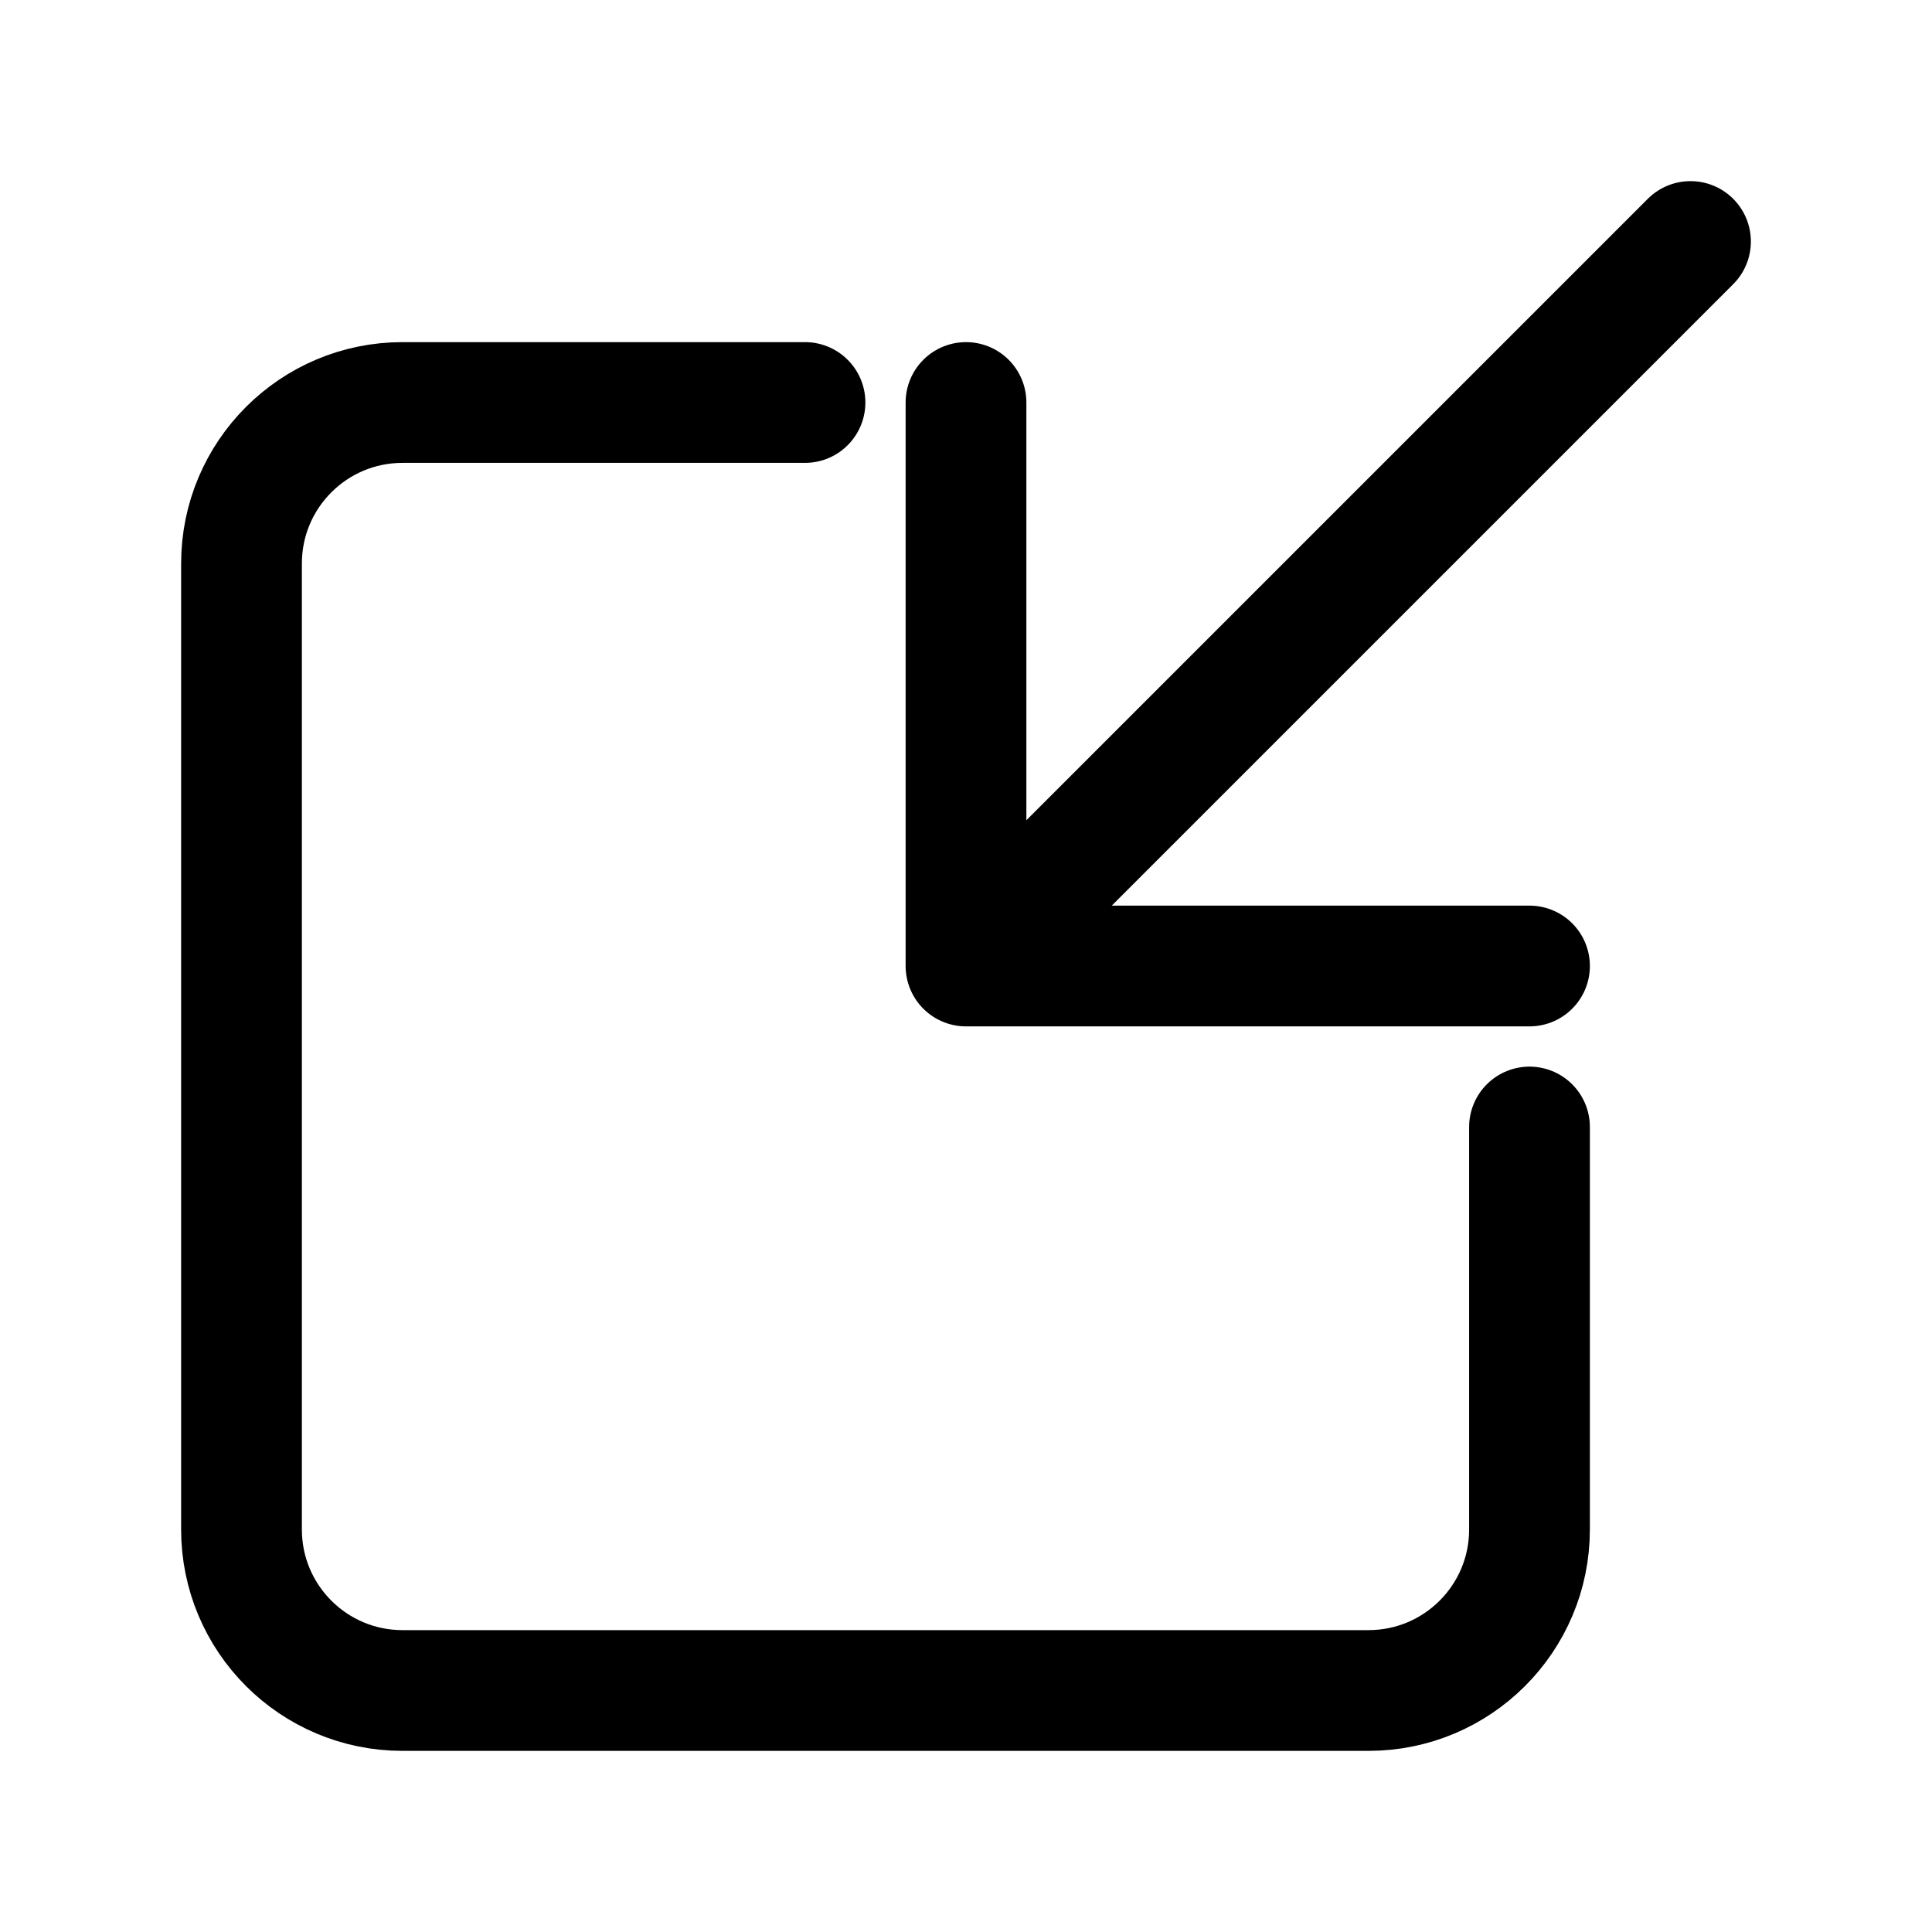
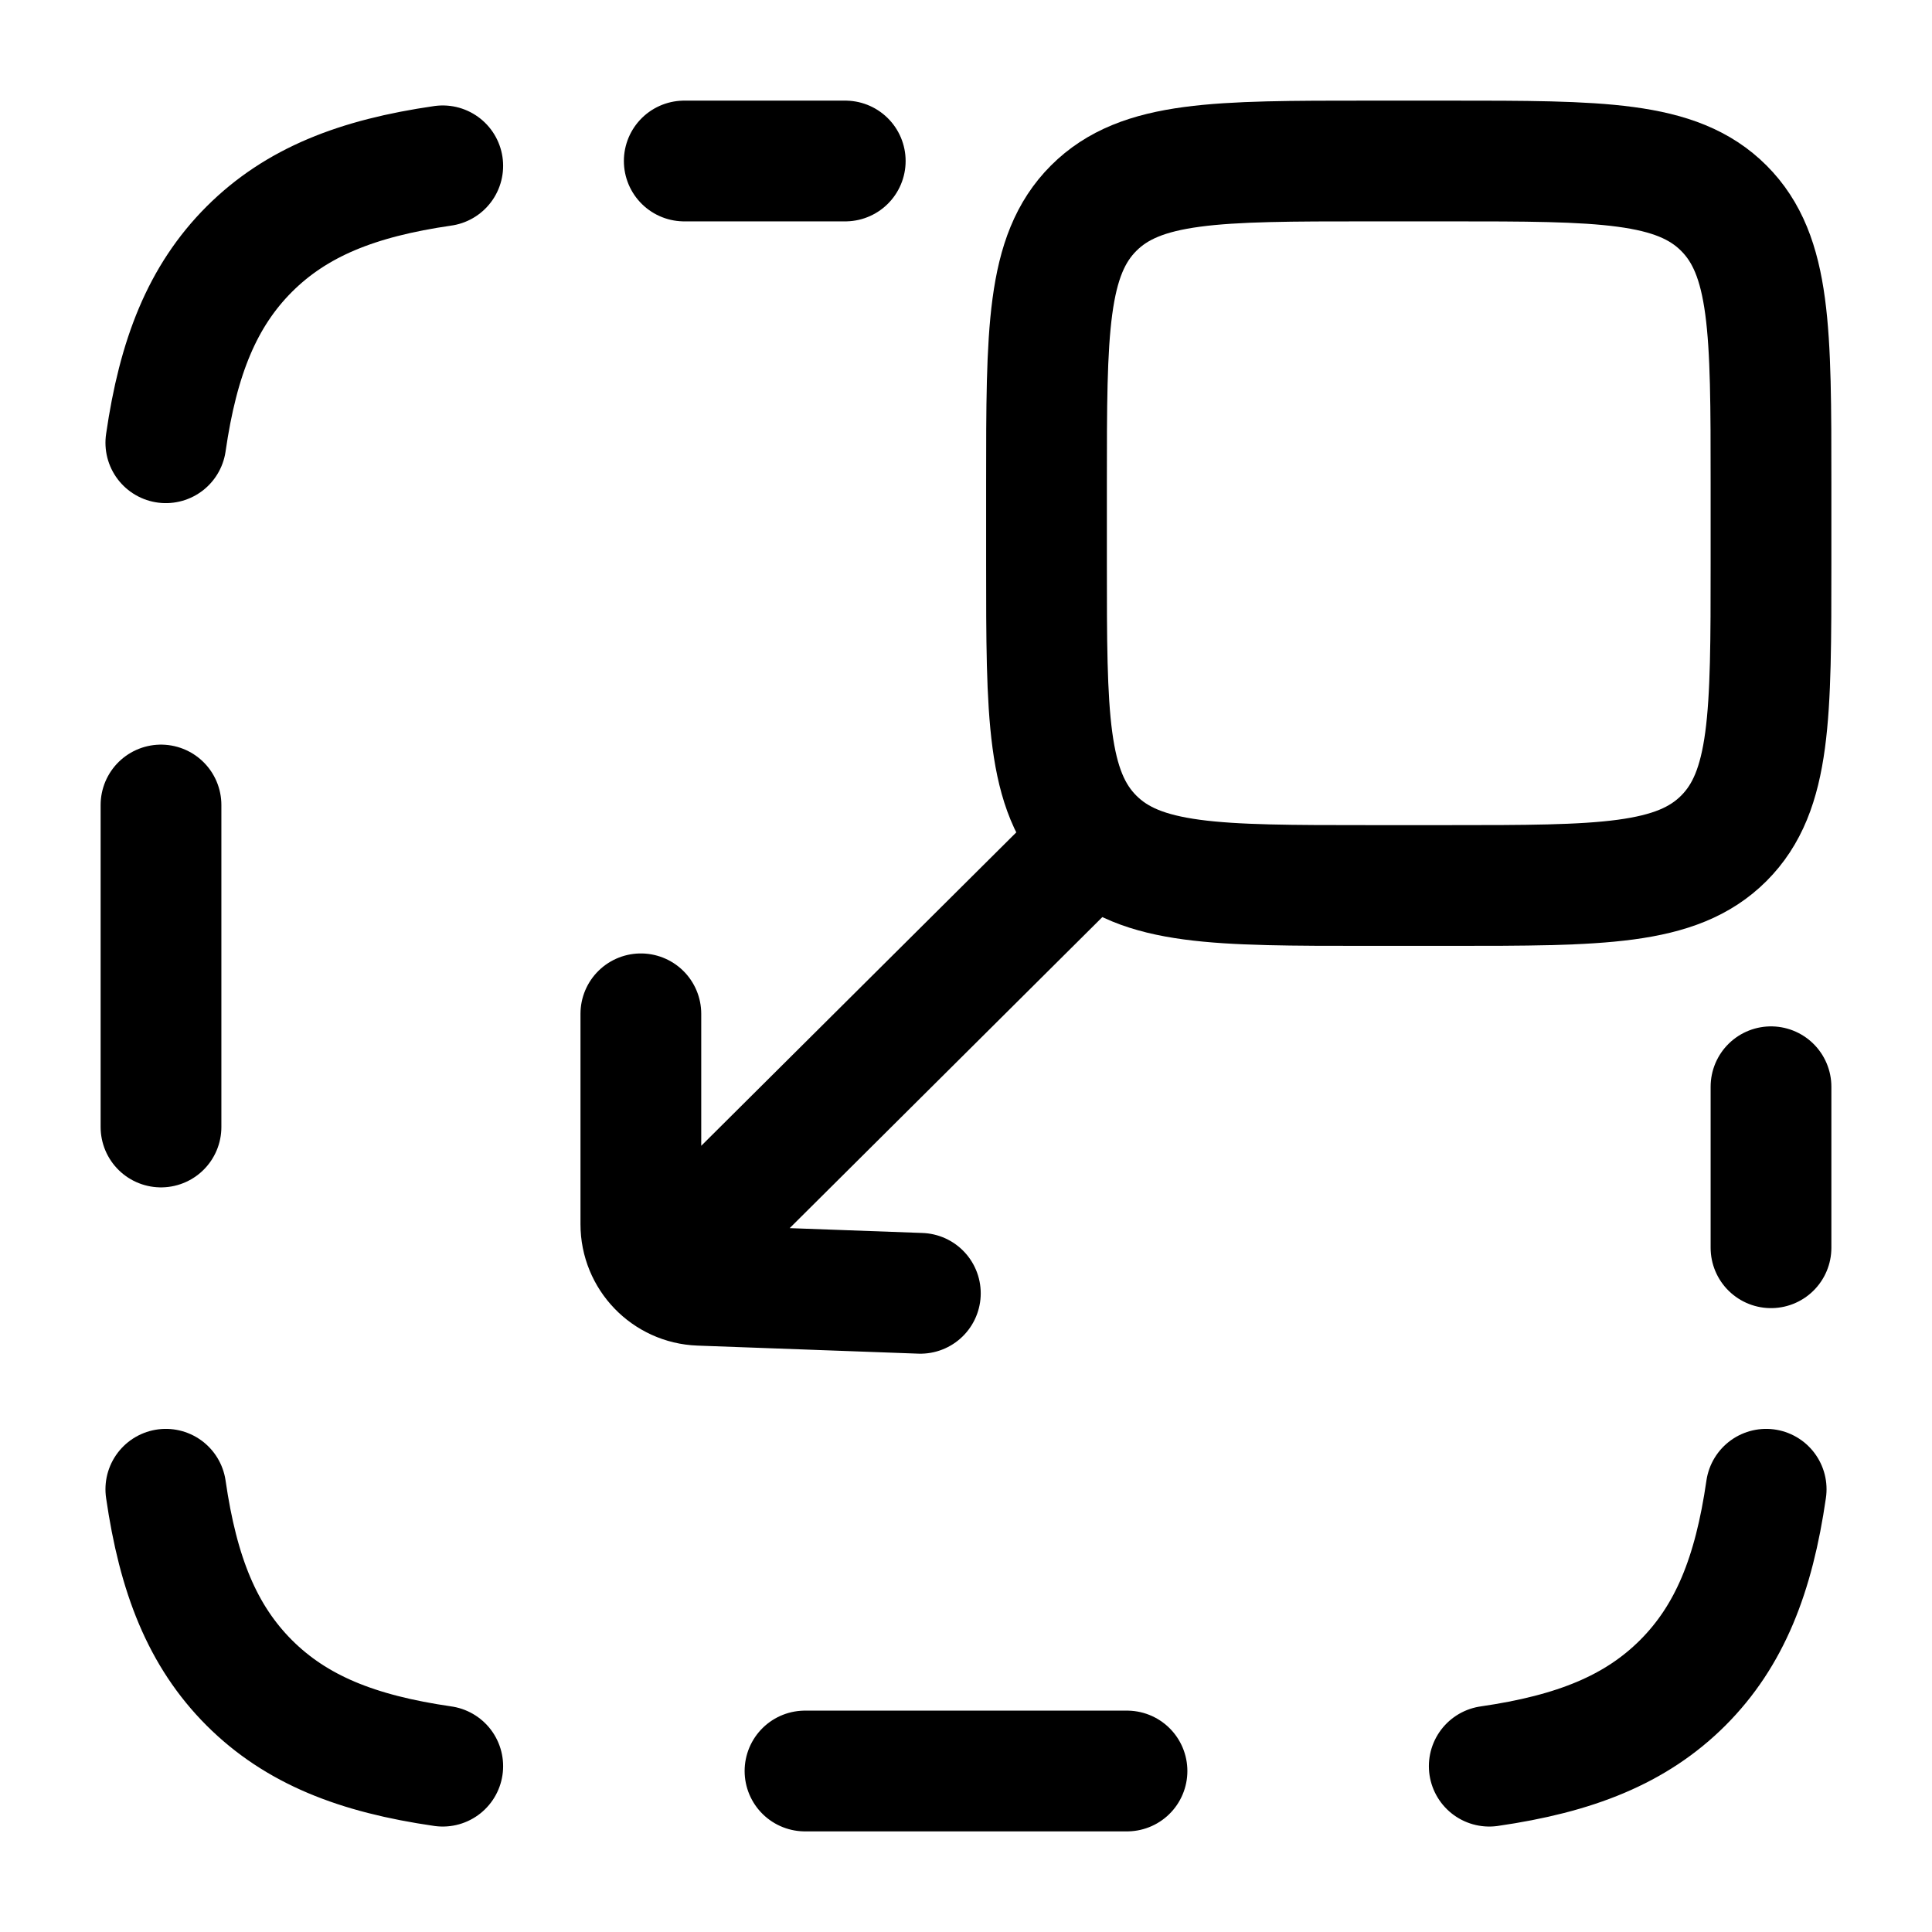
- <svg xmlns="http://www.w3.org/2000/svg" width="24" height="24" viewBox="0 0 24 24" fill="none" stroke="currentColor" stroke-width="1.5" stroke-linecap="round" stroke-linejoin="round">
-   <path d="M21 3l-9 9m0-7v7h7" />
-   <path d="M10 5H5a2 2 0 0 0-2 2v12a2 2 0 0 0 2 2h12a2 2 0 0 0 2-2v-5" />
+ <svg xmlns="http://www.w3.org/2000/svg" viewBox="0 0 24 24" width="24" height="24" fill="none" stroke="currentColor" stroke-width="1.5" stroke-linecap="round">
+   <path d="M11.433 16.066L8.691 15.966C8.284 15.951 7.961 15.616 7.961 15.208L7.961 12.594M13.461 10.566L8.417 15.584" stroke-linejoin="round" />
+   <path d="M22 7C22 8.886 22 9.828 21.414 10.414C20.828 11 19.886 11 18 11H17C15.114 11 14.172 11 13.586 10.414C13 9.828 13 8.886 13 7L13 6C13 4.114 13 3.172 13.586 2.586C14.172 2 15.114 2 17 2L18 2C19.886 2 20.828 2 21.414 2.586C22 3.172 22 4.114 22 6V7Z" stroke-linejoin="round" />
+   <path d="M22 15.5V13.5M10 22H14M2 10L2 14M10.5 2L8.5 2M21.94 18.5C21.786 19.566 21.486 20.321 20.904 20.904C20.321 21.486 19.566 21.786 18.5 21.94M5.5 21.94C4.434 21.786 3.679 21.486 3.096 20.904C2.514 20.321 2.214 19.566 2.06 18.5M2.06 5.5C2.214 4.434 2.514 3.679 3.096 3.096C3.679 2.514 4.434 2.214 5.5 2.06" />
</svg>
